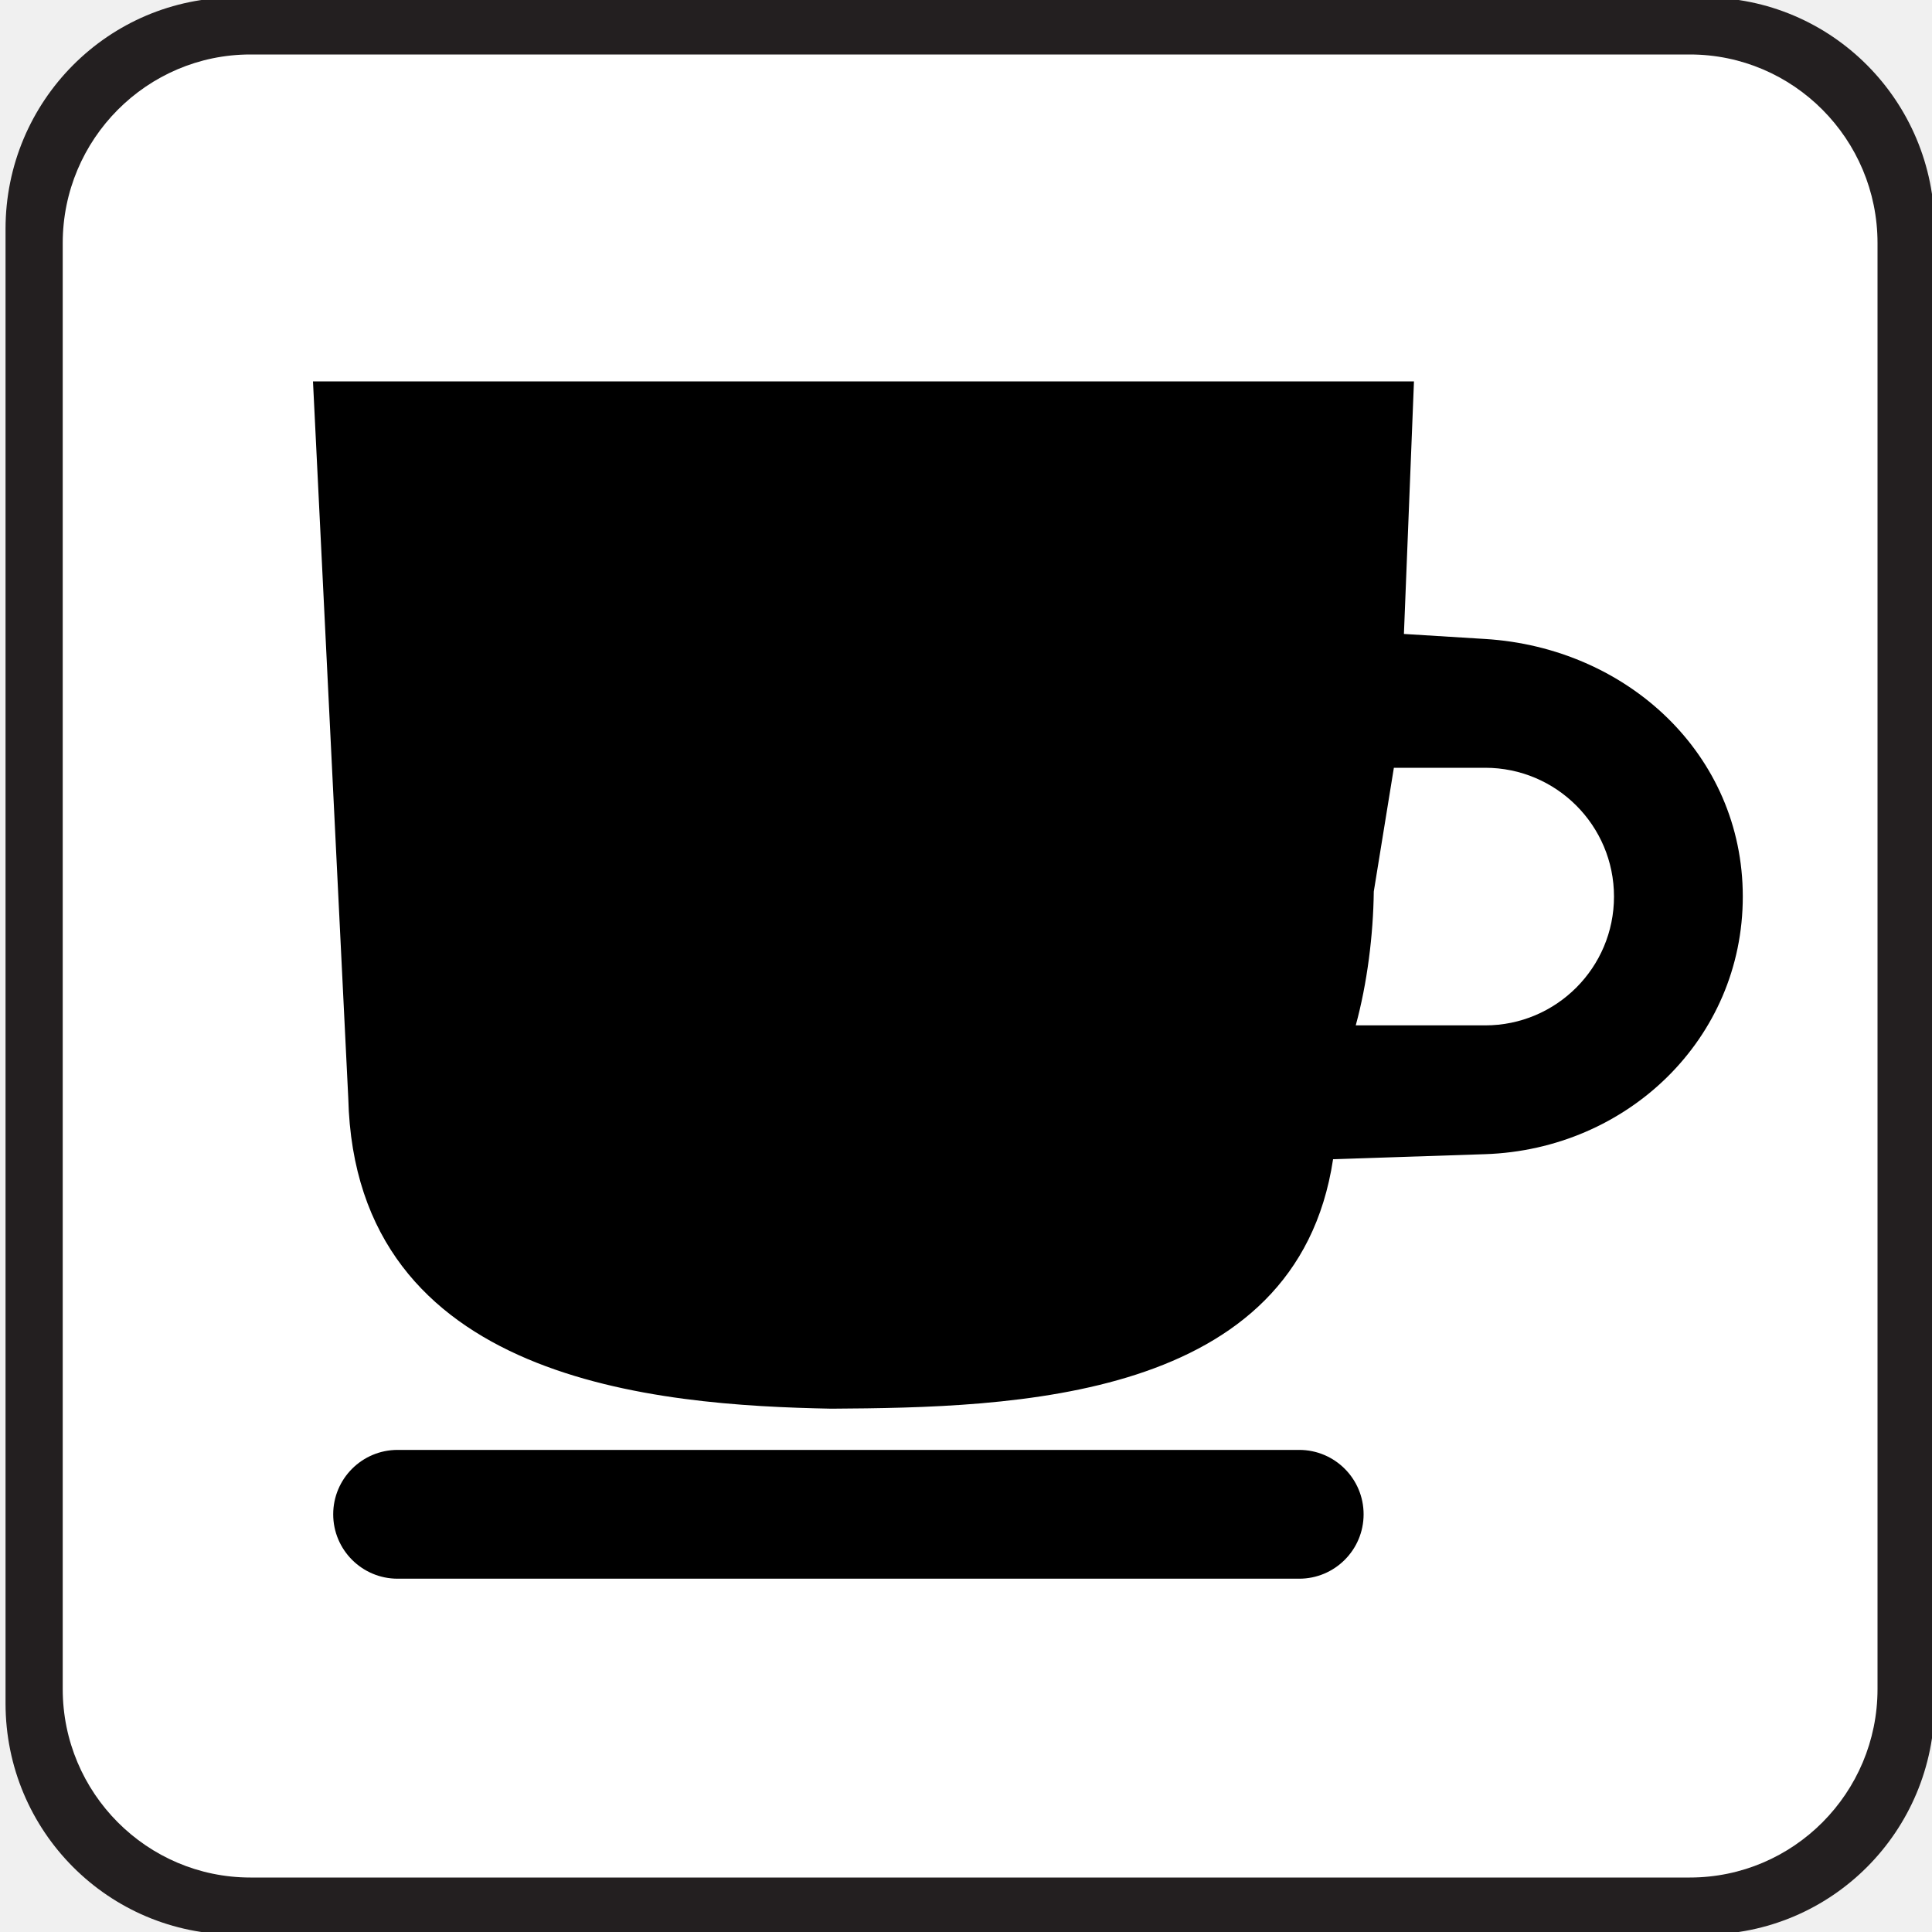
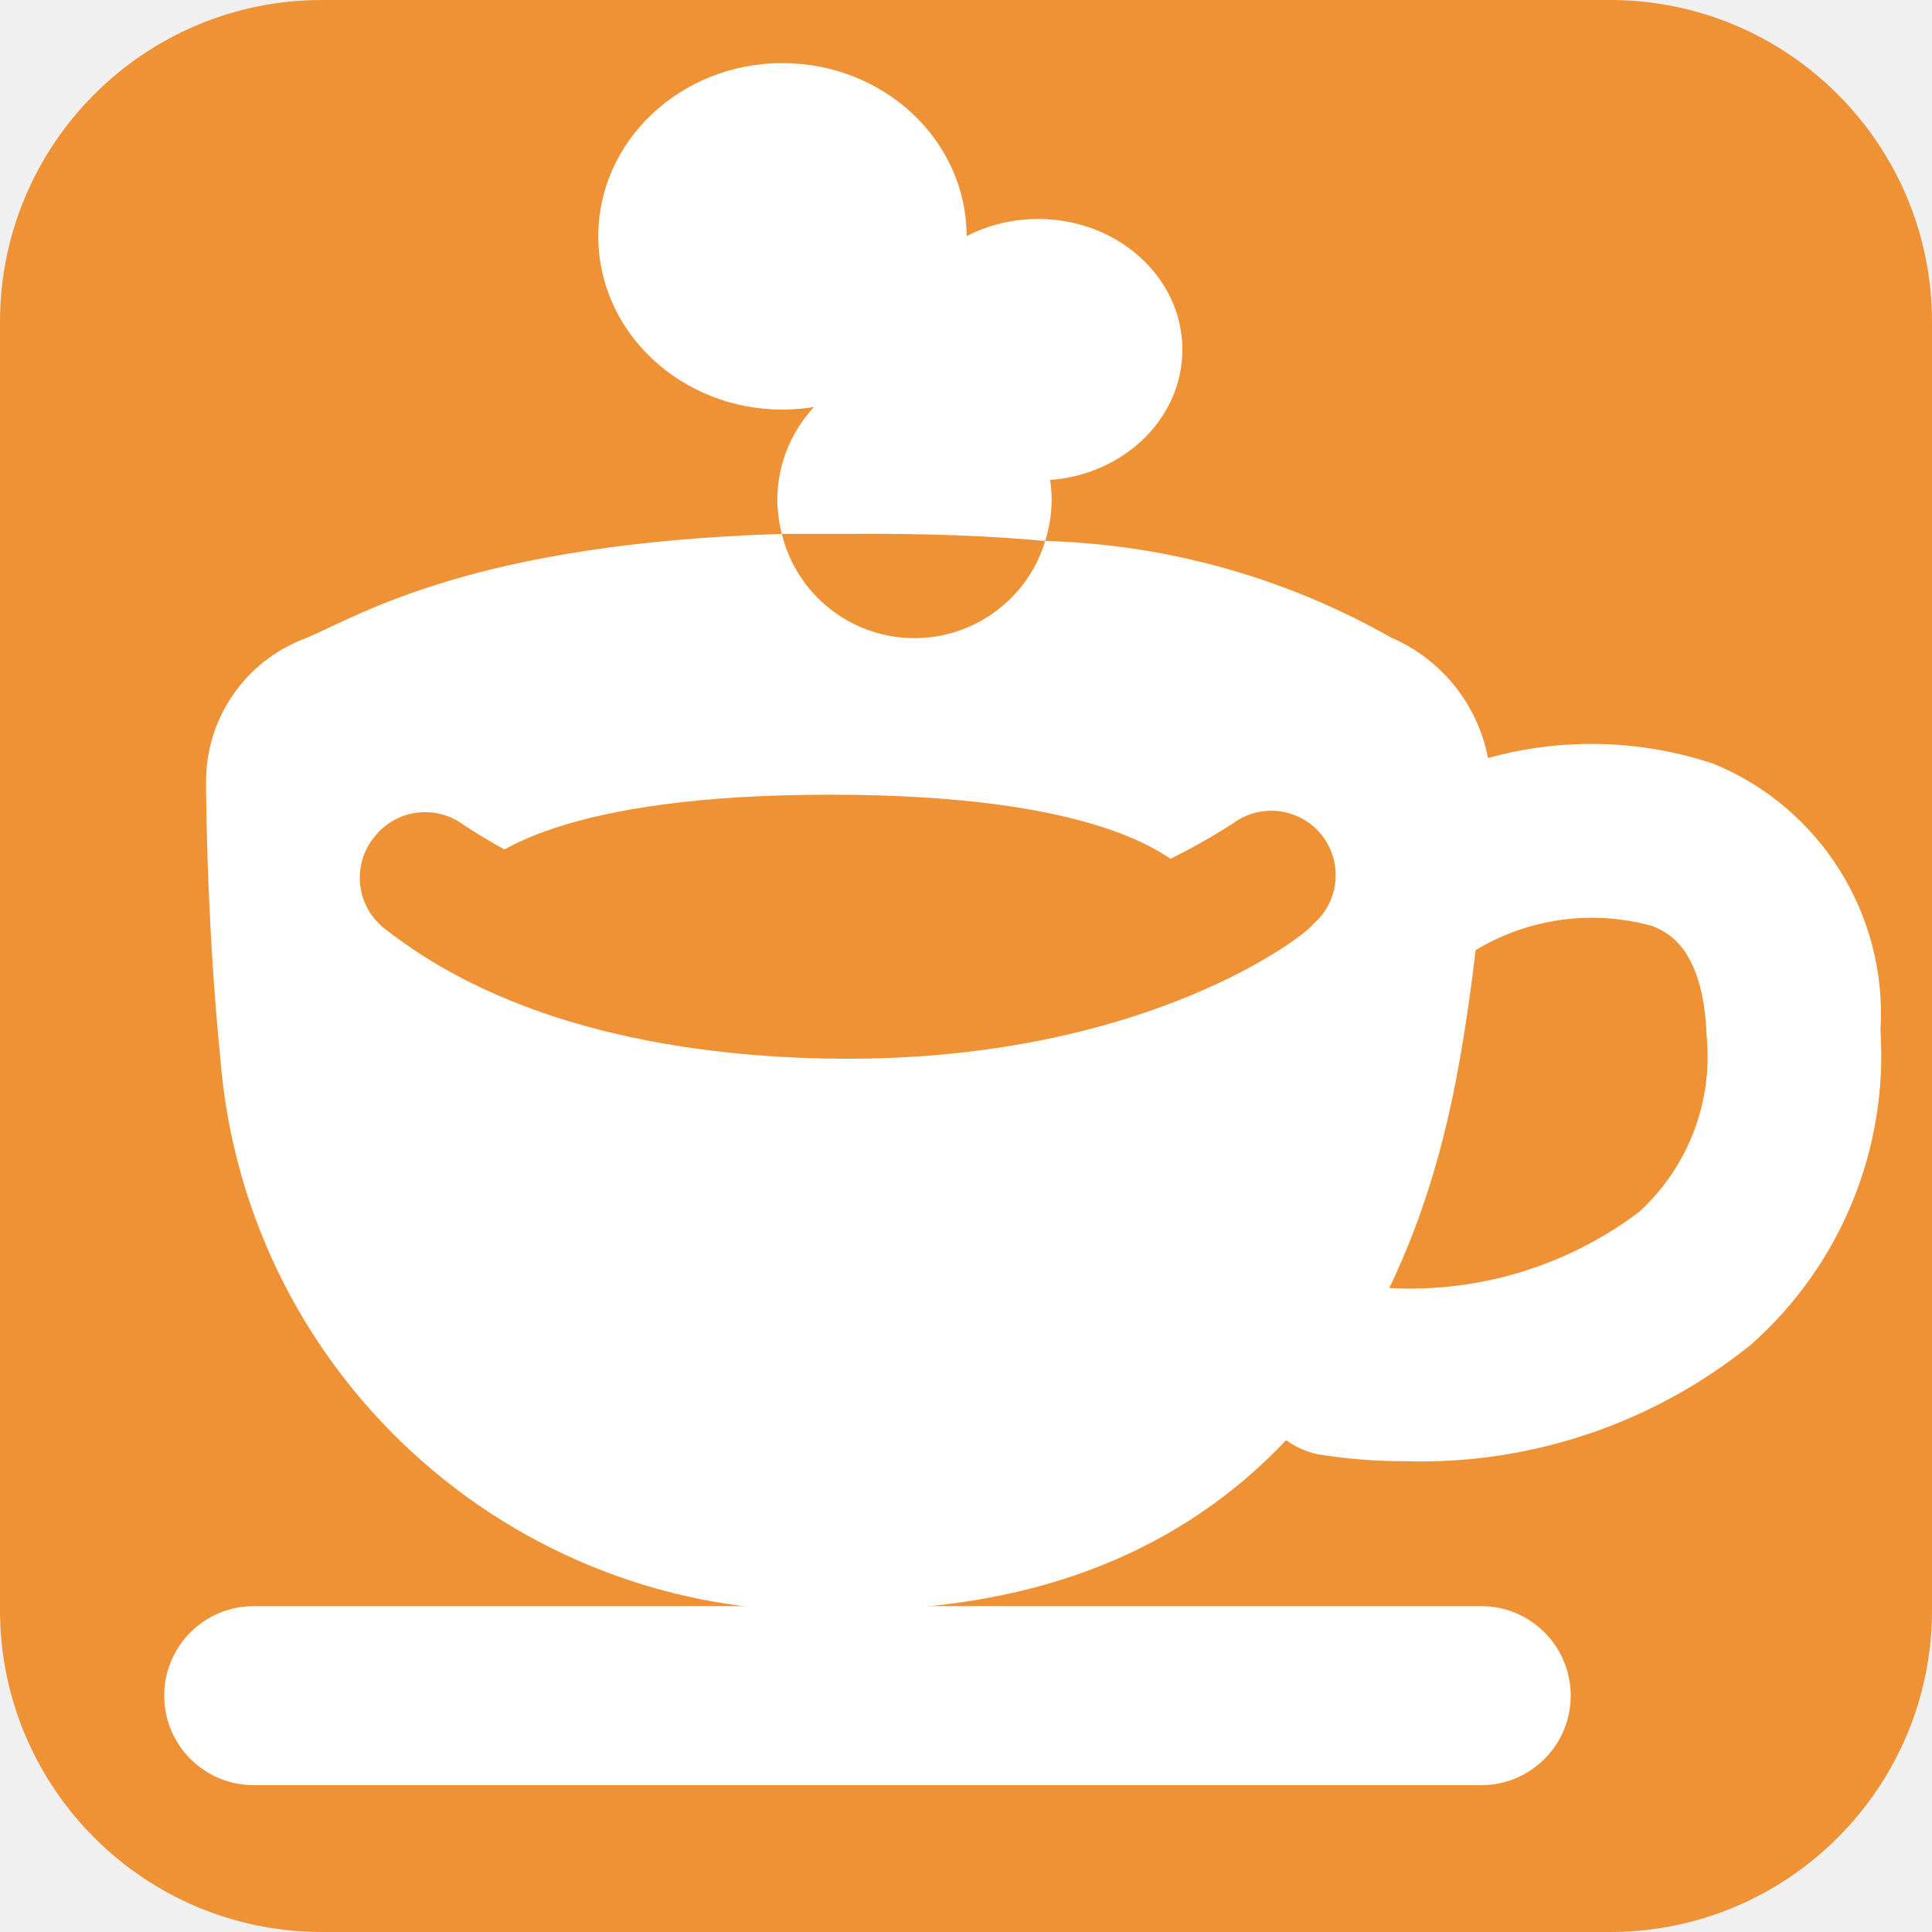
- <svg xmlns="http://www.w3.org/2000/svg" version="1.1" id="Layer_1" x="0px" y="0px" width="12" height="12" viewBox="0 0 15 15" style="enable-background:new 0 0 15 15;" xml:space="preserve">
-   <defs id="defs7" />
-   <path style="fill:#231f20;stroke-width:0.121" d="m 13.231,15.02 c 0.989,0 1.789,-0.802 1.789,-1.795 V 1.777 c 0,-0.993 -0.8,-1.797 -1.789,-1.797 H 1.832 c -0.989,0 -1.789,0.804 -1.789,1.797 V 13.225 c 0,0.993 0.8,1.795 1.789,1.795 H 13.231 Z" id="path2-3" />
-   <path style="fill:#ffffff;stroke-width:0.119" d="m 1.944,0.423 c -0.803,0 -1.457,0.657 -1.457,1.464 V 13.114 c 0,0.807 0.654,1.463 1.457,1.463 h 11.176 c 0.804,0 1.457,-0.656 1.457,-1.463 V 1.887 c 10e-7,-0.807 -0.653,-1.464 -1.457,-1.464 H 1.943 Z" id="path4" />
-   <path d="m 11.531,4.961 -0.631,-0.039 0.078,-1.961 H 2.43 L 2.704,8.526 C 2.757,10.735 5.106,10.911 6.454,10.937 7.865,10.928 10.066,10.882 10.35,9 l 1.181,-0.039 c 1.104,-0.037 2,-0.895 2,-2 0,-1.105 -0.898,-1.932 -2,-2 z m 0,3 h -1.005 c 0.089,-0.326 0.136,-0.701 0.14,-1.039 l 0.156,-0.961 h 0.709 c 0.552,0 1,0.448 1,1 0,0.552 -0.448,1 -1,1 z m -0.944,3.796 c 0,0.276 -0.224,0.5 -0.5,0.5 H 3.087 c -0.276,0 -0.5,-0.224 -0.5,-0.5 0,-0.276 0.224,-0.5 0.5,-0.5 h 7 c 0.276,0 0.5,0.224 0.5,0.5 z" id="path2" style="fill:#000000;fill-opacity:1" />
+ <svg xmlns="http://www.w3.org/2000/svg" viewBox="0 0 30 30">
+   <defs>
+     <style>.cls-1{fill:#ef9235;}.cls-2{fill:#fff;}</style>
+   </defs>
+   <g id="レイヤー_2" data-name="レイヤー 2">
+     <g id="レイヤー_1-2" data-name="レイヤー 1">
+       <g id="cafe">
+         <rect class="cls-1" width="30" height="30" rx="5" />
+         <path class="cls-2" d="M23,27.72H3.94a1.39,1.39,0,1,1,0-2.78H23a1.39,1.39,0,0,1,0,2.78Z" />
+         <path class="cls-2" d="M21.83,22.69a8.48,8.48,0,0,1-1.38-.11,1.35,1.35,0,0,1,.42-2.66,5.91,5.91,0,0,0,4.58-1.1,3.27,3.27,0,0,0,1.05-2.74c-.05-1.37-.62-1.61-.84-1.7a3.5,3.5,0,0,0-2.79.4,1.38,1.38,0,0,1-1.9-.06,1.32,1.32,0,0,1,0-1.86,6,6,0,0,1,5.64-1A4.2,4.2,0,0,1,29.2,16a6,6,0,0,1-2,4.87A8.16,8.16,0,0,1,21.83,22.69Z" />
+         <path class="cls-2" d="M21.6,9.9a11.5,11.5,0,0,0-5.37-1.5,2.12,2.12,0,0,1-4.09-.11c-4.8.15-6.54,1.26-7.39,1.62A2.37,2.37,0,0,0,3.2,12.17s0,2.05.22,4.25A9.32,9.32,0,0,0,13.19,25c7.86,0,9.16-6.74,9.49-8.62s.47-4.21.47-4.21A2.56,2.56,0,0,0,21.6,9.9Z" />
+         <path class="cls-2" d="M16.23,8.4a2.19,2.19,0,0,0,.1-.63,2.13,2.13,0,1,0-4.26,0,2.25,2.25,0,0,0,.07.52h1C14.36,8.28,15.36,8.32,16.23,8.4Z" />
+         <path class="cls-1" d="M13.17,16.44c-2.1,0-5.06-.35-7.17-2A1,1,0,0,1,5.81,13a1,1,0,0,1,1.39-.19l0,0a9.8,9.8,0,0,0,5.94,1.58,10.23,10.23,0,0,0,6-1.6,1,1,0,0,1,1.25,1.56C20.33,14.48,17.87,16.44,13.17,16.44Z" />
+         <path class="cls-1" d="M17.79,15.29H8a1,1,0,0,1-.9-.57,1,1,0,0,1,.13-1.06c.33-.4,1.53-1.32,5.66-1.32s5.32.92,5.65,1.32a1,1,0,0,1,.13,1.06A1,1,0,0,1,17.79,15.29Z" />
+         <ellipse class="cls-2" cx="12.15" cy="3.67" rx="2.86" ry="2.69" />
+         <ellipse class="cls-2" cx="16.12" cy="5.43" rx="2.24" ry="2.03" />
+       </g>
+     </g>
+   </g>
</svg>
